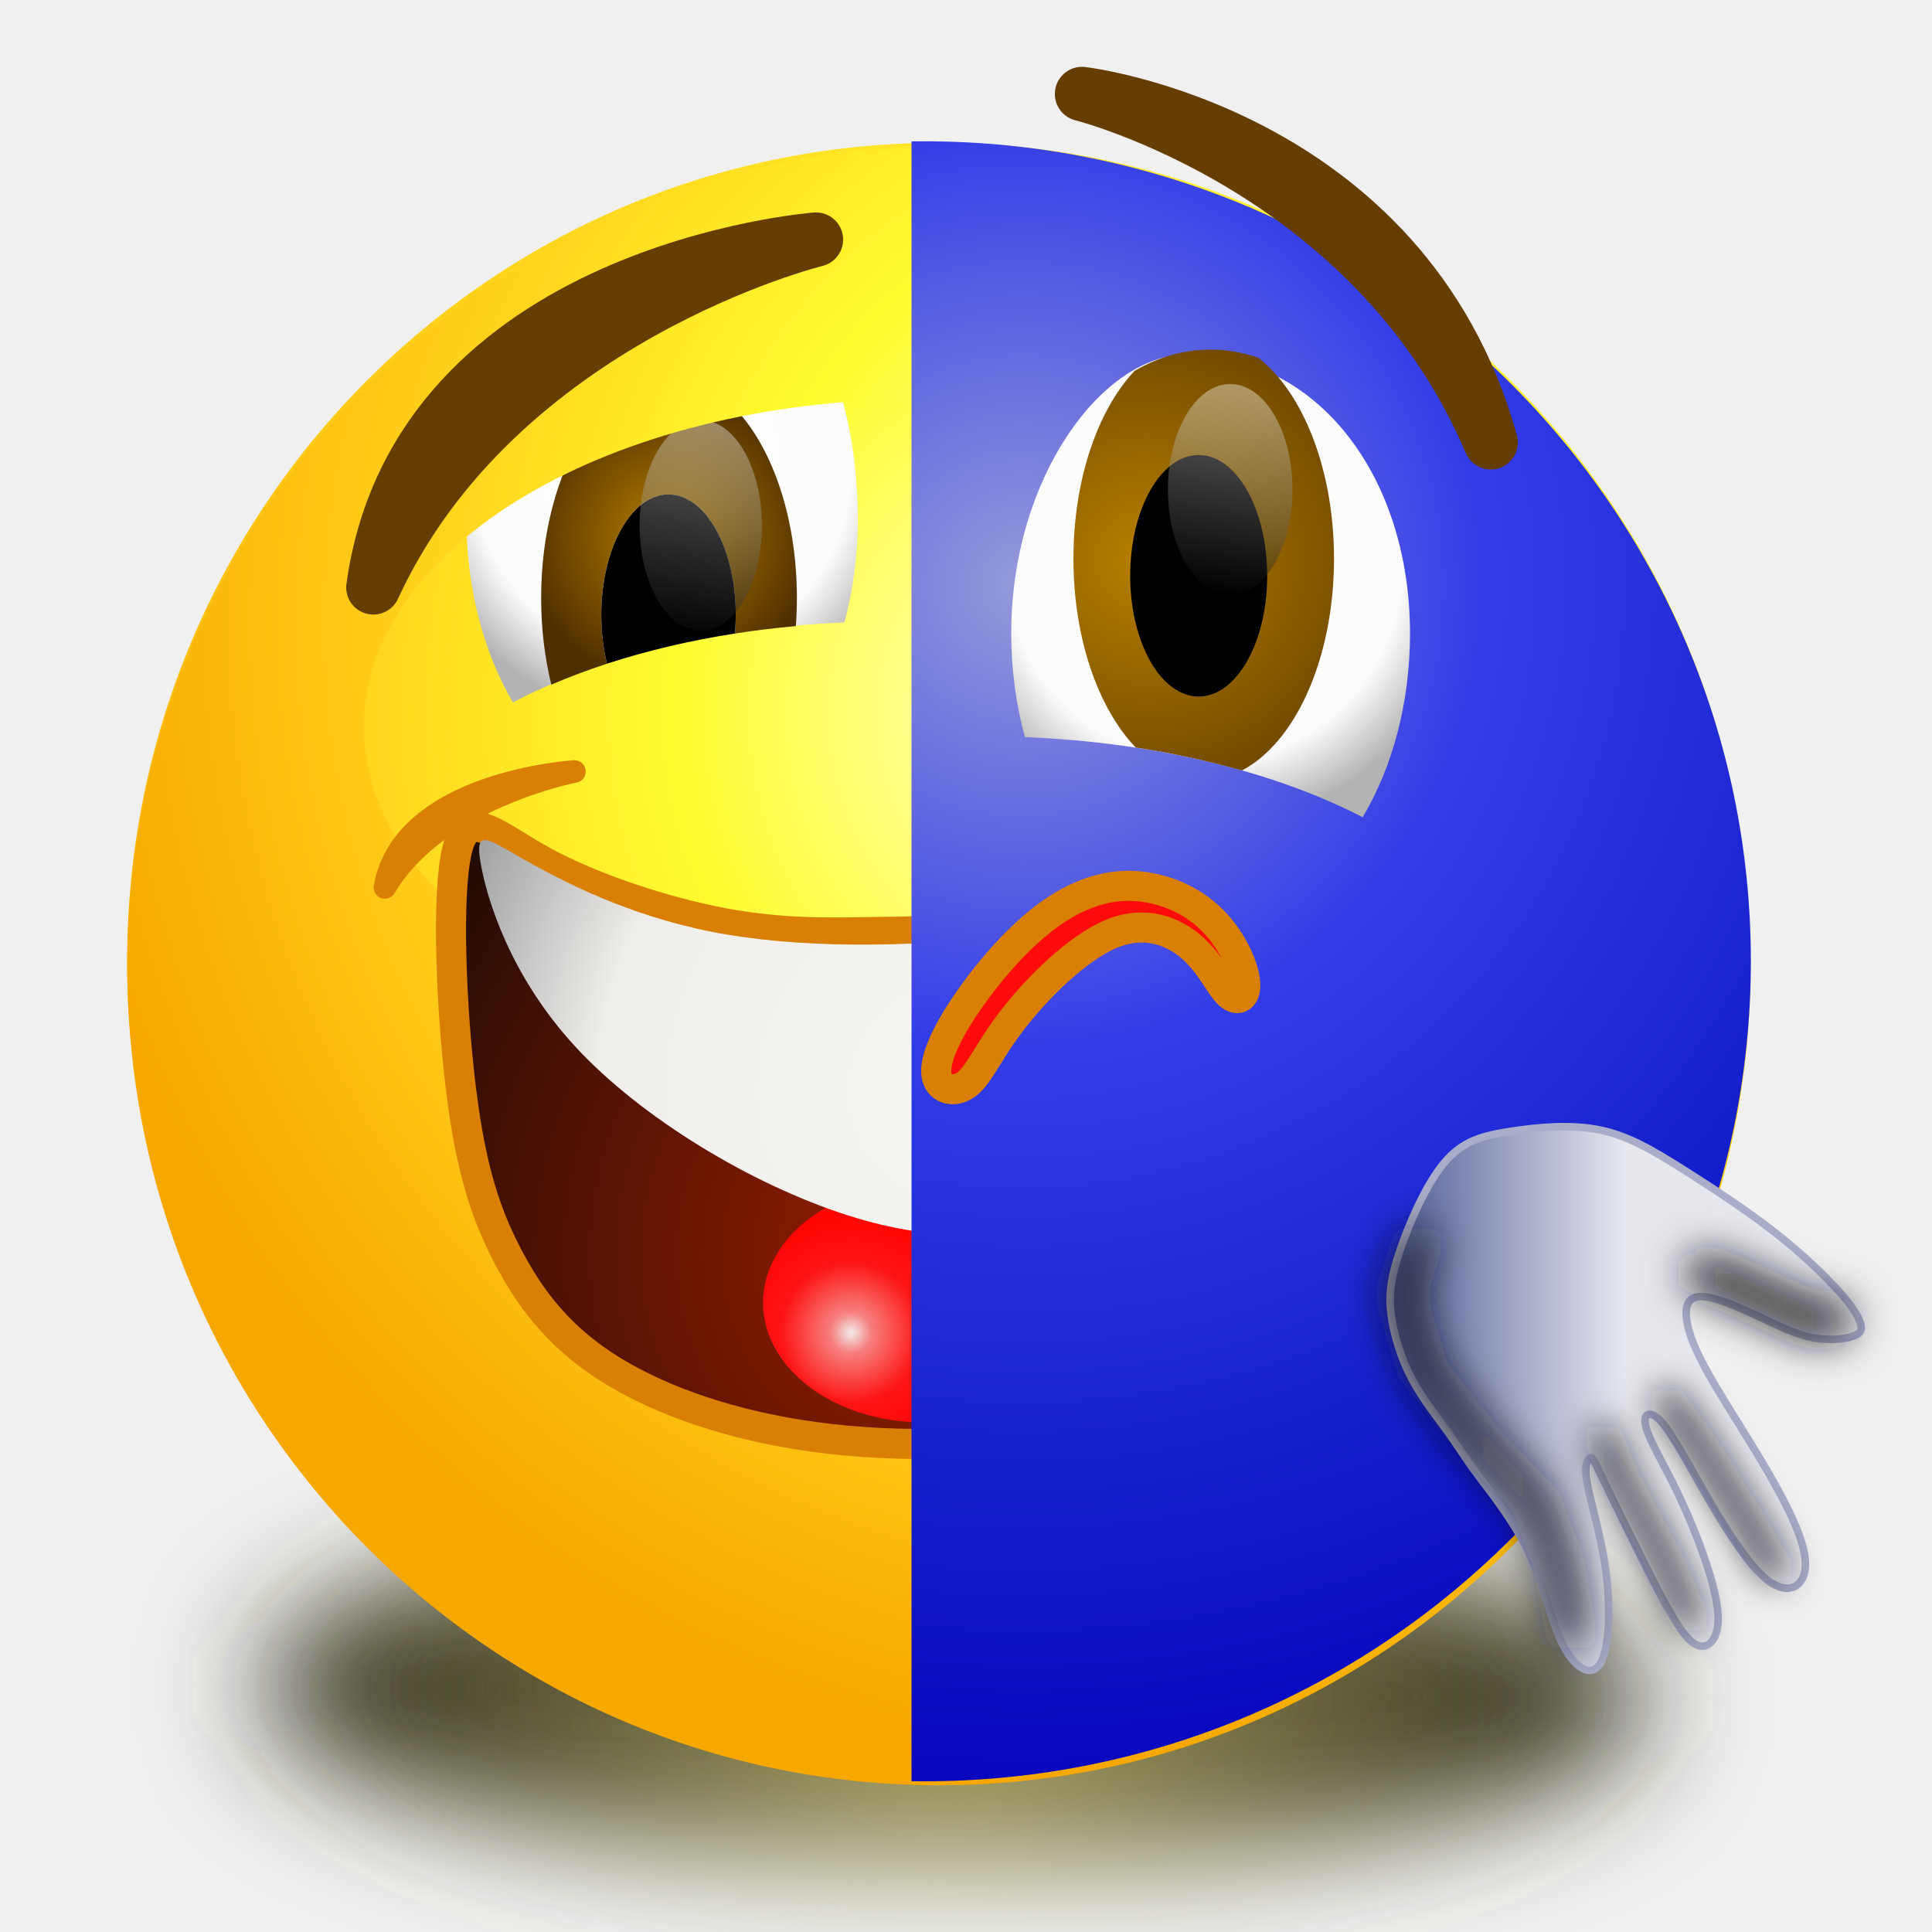
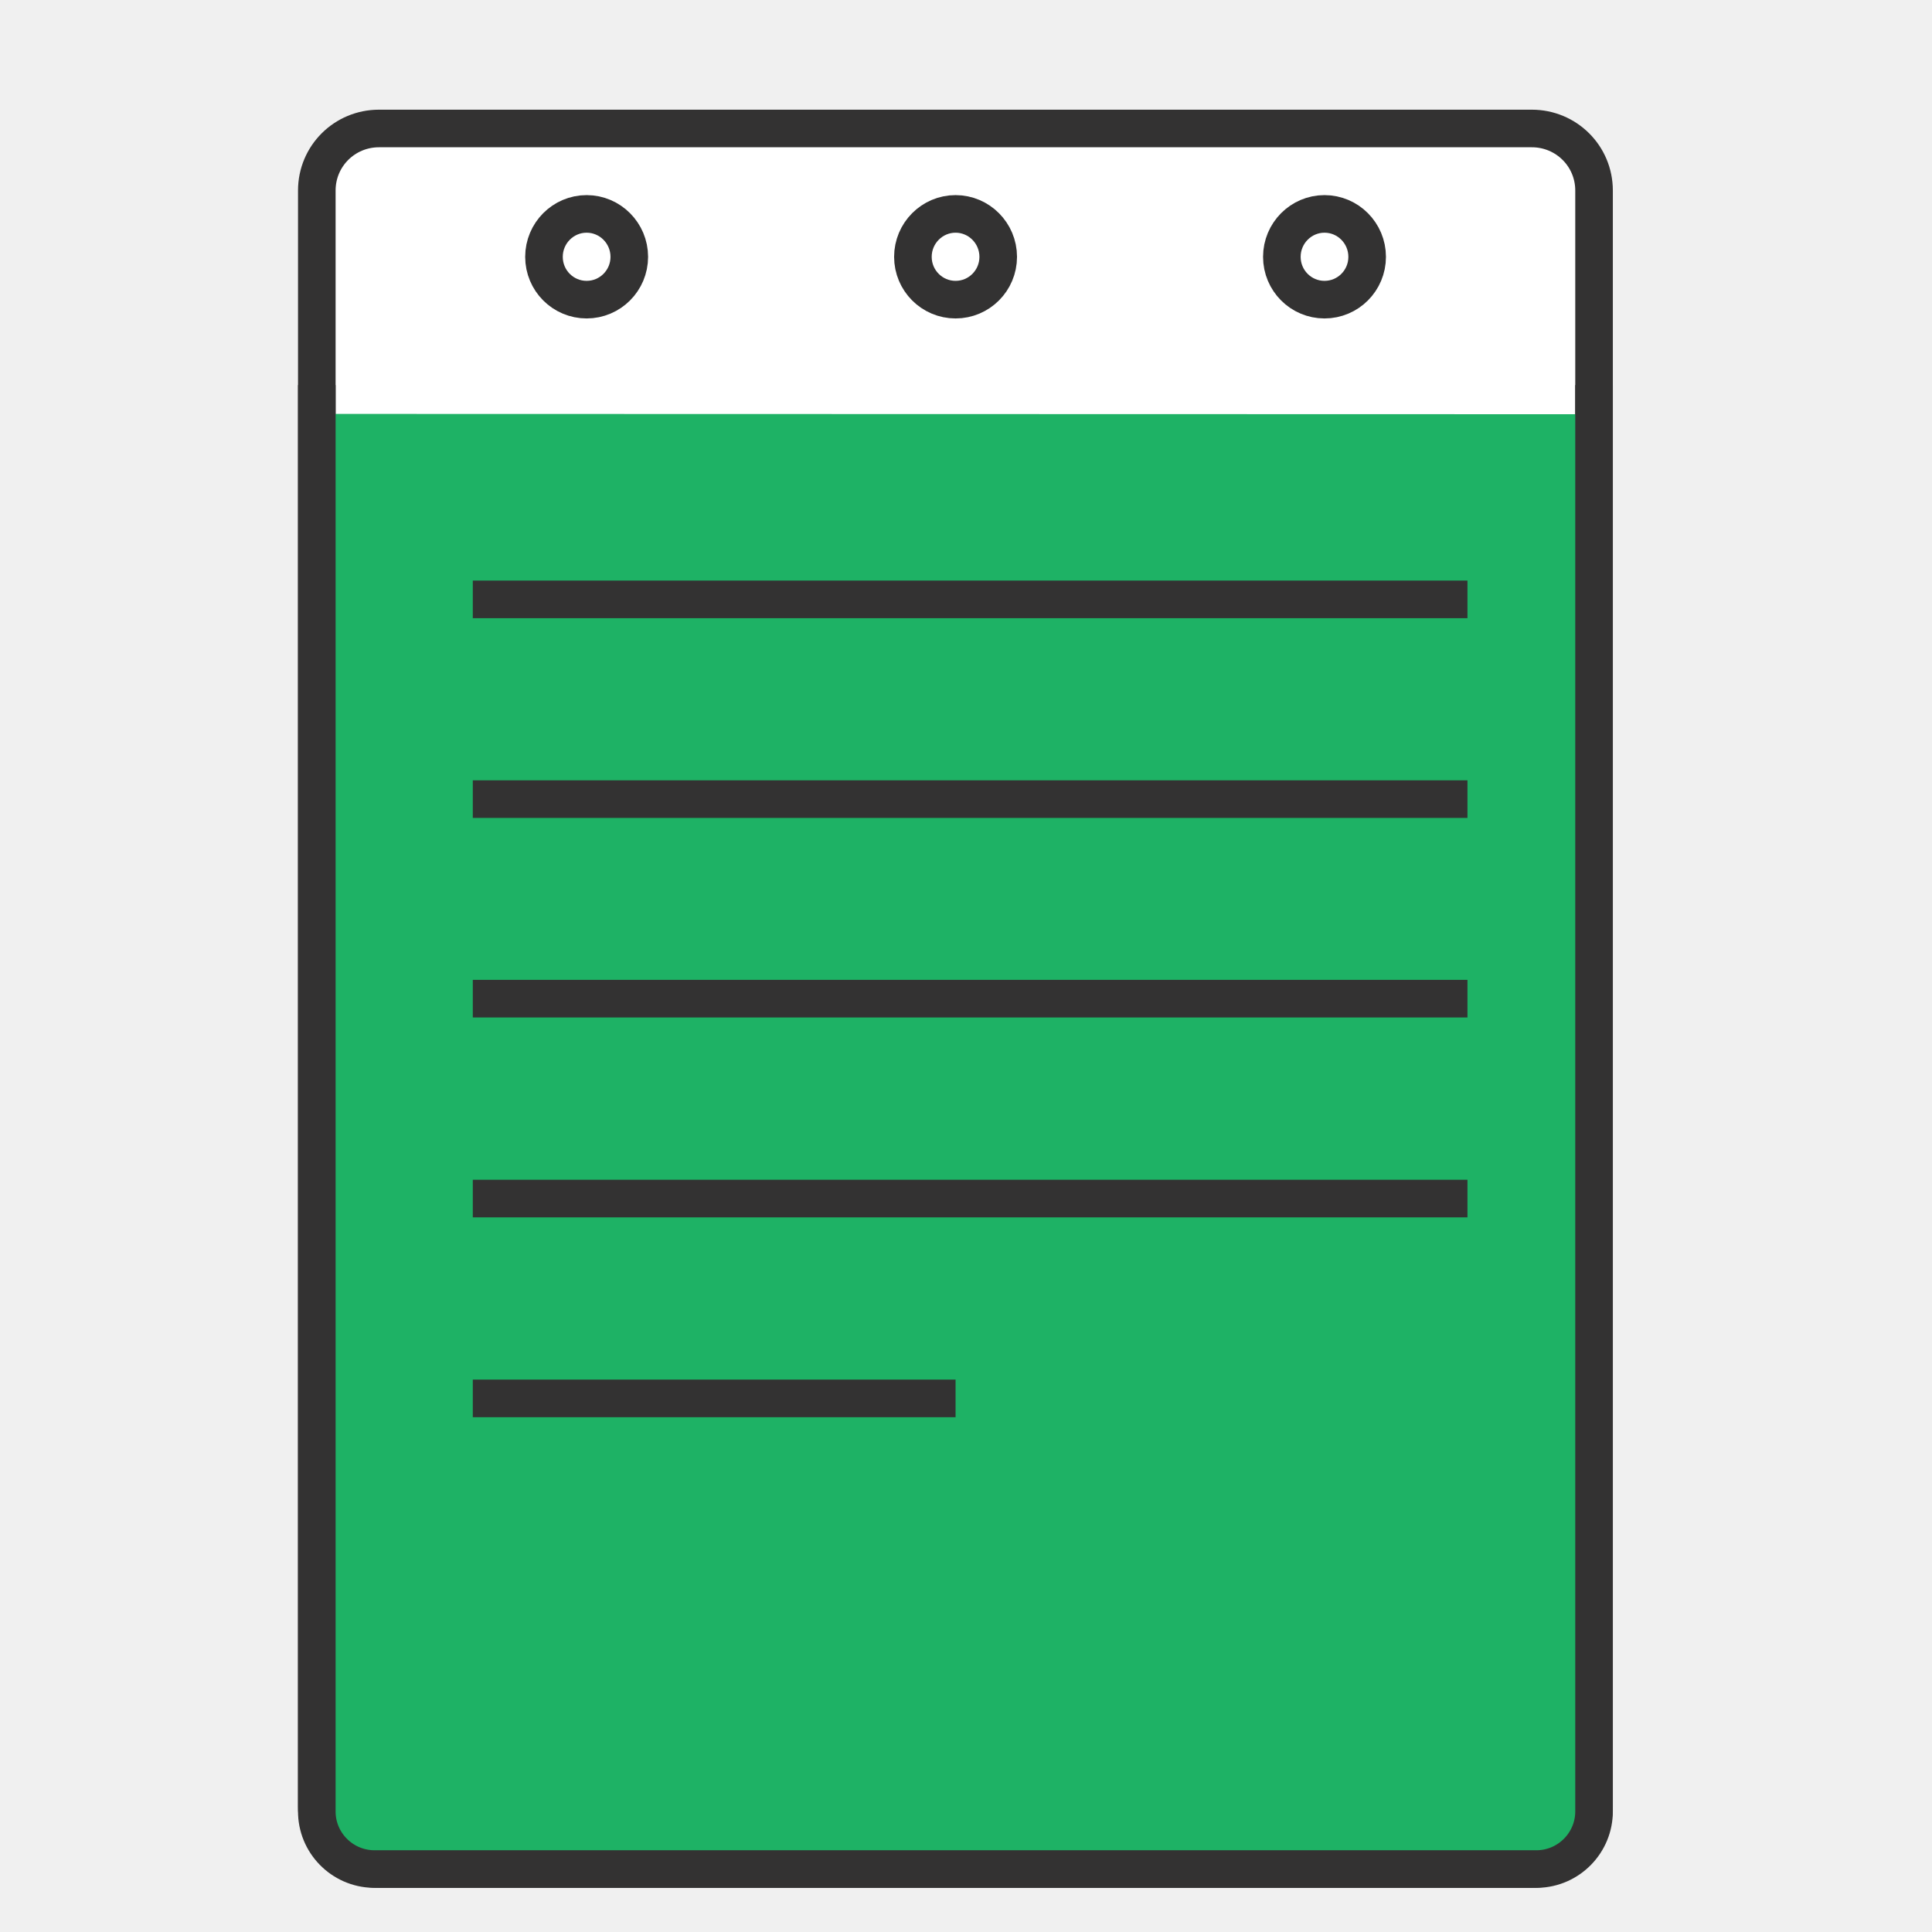
<svg xmlns="http://www.w3.org/2000/svg" version="1.1" baseProfile="full" width="257" height="257" viewBox="0 0 257.00 257.00" enable-background="new 0 0 257.00 257.00" xml:space="preserve">
  <g>
-     <radialGradient id="SVGID_Fill1_" cx="126.819" cy="225.177" r="120.827" gradientUnits="userSpaceOnUse" gradientTransform="rotate(180 126.8186 225.177)">
-       <stop offset="0" stop-color="#A8A162" stop-opacity="1" />
-       <stop offset="1" stop-color="#000000" stop-opacity="1" />
-     </radialGradient>
-     <filter id="Filter_GaussianBlur1_" filterUnits="userSpaceOnUse">
-       <feGaussianBlur stdDeviation="7.937" />
-     </filter>
-     <path fill="url(#SVGID_Fill1_)" stroke-width="0.2" stroke-linejoin="round" filter="url(#Filter_GaussianBlur1_)" d="M 35.112,224.333C 35.112,236.991 76.17,247.628 126.82,248.096L 126.82,248.096C 177.467,248.561 218.527,238.678 218.527,226.022L 218.527,226.022C 218.527,213.365 177.467,202.728 126.82,202.261L 126.82,202.261C 125.67,202.251 124.525,202.245 123.385,202.245L 123.385,202.245C 74.327,202.245 35.112,211.963 35.112,224.333 Z " />
-     <g>
-       <radialGradient id="SVGID_Fill2_" cx="147.572" cy="94.932" r="151.881" gradientUnits="userSpaceOnUse" gradientTransform="rotate(236.8255 147.572 94.93213)">
-         <stop offset="0" stop-color="#FFFFD6" stop-opacity="1" />
-         <stop offset="0.377" stop-color="#FFFD31" stop-opacity="1" />
-         <stop offset="0.741" stop-color="#FFC817" stop-opacity="1" />
-         <stop offset="1" stop-color="#F6A700" stop-opacity="1" />
-       </radialGradient>
-       <path fill="url(#SVGID_Fill2_)" stroke-width="0.2" stroke-linejoin="round" d="M 16.909,127.908C 16.909,188.059 65.244,236.822 124.872,236.822L 124.872,236.822C 184.498,236.822 232.834,188.059 232.834,127.908L 232.834,127.908C 232.834,67.757 184.498,18.996 124.872,18.996L 124.872,18.996C 65.244,18.996 16.909,67.757 16.909,127.908 Z " />
-       <g>
-         <radialGradient id="SVGID_Fill3_" cx="166.759" cy="56.766" r="34.952" gradientUnits="userSpaceOnUse" gradientTransform="rotate(182.0715 166.7585 56.76636)">
-           <stop offset="0" stop-color="#FFFFFB" stop-opacity="1" />
-           <stop offset="0.755" stop-color="#FBFBFB" stop-opacity="1" />
-           <stop offset="1" stop-color="#B3B3B3" stop-opacity="1" />
-         </radialGradient>
-         <path fill="url(#SVGID_Fill3_)" stroke-width="0.2" stroke-linejoin="round" d="M 141.578,66.03C 141.578,70.878 142.214,75.518 143.363,79.776L 143.363,79.776C 160.6,80.48 176.051,84.409 187.46,90.417L 187.46,90.417C 191.306,83.84 193.642,75.327 193.642,66.03L 193.642,66.03C 193.642,45.189 181.591,28.973 164.426,28.973L 164.426,28.973C 153.584,28.973 141.578,45.189 141.578,66.03 Z " />
-         <radialGradient id="SVGID_Fill4_" cx="88.079" cy="62.383" r="33.429" gradientUnits="userSpaceOnUse" gradientTransform="rotate(175.3943 88.07935 62.38281)">
-           <stop offset="0" stop-color="#FFFFFB" stop-opacity="1" />
-           <stop offset="0.755" stop-color="#FBFBFB" stop-opacity="1" />
-           <stop offset="1" stop-color="#B3B3B3" stop-opacity="1" />
-         </radialGradient>
-         <path fill="url(#SVGID_Fill4_)" stroke-width="0.2" stroke-linejoin="round" d="M 62.046,69.054C 62.046,78.352 64.383,86.864 68.228,93.441L 68.228,93.441C 79.638,87.433 95.088,83.504 112.324,82.801L 112.324,82.801C 113.474,78.542 114.11,73.902 114.11,69.054L 114.11,69.054C 114.11,48.214 104.527,34.226 95.762,31.997L 95.762,31.997C 94.048,31.561 92.353,31.354 90.692,31.354L 90.692,31.354C 74.862,31.352 62.046,50.191 62.046,69.054 Z " />
-         <path fill="#000000" fill-opacity="1" stroke-width="0.2" stroke-linejoin="round" d="M 175.007,81.809C 175.007,72.951 171.003,65.77 166.063,65.77C 161.163,65.77 157.182,72.839 157.121,81.602C 163.408,82.535 169.329,83.914 174.747,85.668C 174.917,84.432 175.007,83.139 175.007,81.809 Z " />
-         <radialGradient id="SVGID_Fill5_" cx="88.995" cy="71.425" r="19.65" gradientUnits="userSpaceOnUse">
-           <stop offset="0" stop-color="#B88000" stop-opacity="1" />
-           <stop offset="1" stop-color="#4F2F00" stop-opacity="1" />
-         </radialGradient>
-         <path fill="url(#SVGID_Fill5_)" stroke-width="0.2" stroke-linejoin="round" d="M 81.839,52.866C 80.23,54.156 78.759,55.866 77.471,57.915C 74.096,63.287 71.985,70.989 71.985,79.549C 71.985,83.64 72.468,87.536 73.34,91.074C 75.683,90.064 78.156,89.133 80.745,88.287C 80.257,86.306 79.985,84.115 79.985,81.809C 79.985,72.951 83.99,65.77 88.929,65.77C 93.869,65.77 97.873,72.951 97.873,81.809C 97.873,82.648 97.837,83.471 97.768,84.274C 100.405,83.865 103.109,83.533 105.869,83.285C 105.959,82.062 106.005,80.815 106.005,79.549C 106.005,69.046 102.838,59.821 98.044,54.619C 96.905,53.935 95.727,53.367 94.516,52.923C 92.467,52.171 90.323,51.775 88.106,51.775C 85.95,51.775 83.842,52.15 81.839,52.866 Z " />
-         <radialGradient id="SVGID_Fill6_" cx="166.721" cy="70.262" r="18.487" gradientUnits="userSpaceOnUse">
-           <stop offset="0" stop-color="#B88000" stop-opacity="1" />
-           <stop offset="1" stop-color="#4F2F00" stop-opacity="1" />
-         </radialGradient>
-         <path fill="url(#SVGID_Fill6_)" stroke-width="0.2" stroke-linejoin="round" d="M 157.672,54.618C 152.879,59.821 149.711,69.046 149.711,79.549C 149.711,79.944 149.716,80.337 149.725,80.728C 152.239,80.951 154.707,81.244 157.121,81.602C 157.182,72.839 161.163,65.77 166.063,65.77C 171.003,65.77 175.007,72.951 175.007,81.809C 175.007,83.139 174.917,84.432 174.747,85.668C 177.605,86.593 180.324,87.624 182.884,88.749C 183.434,85.855 183.732,82.763 183.732,79.549C 183.732,67.724 179.702,57.537 173.878,52.866C 171.875,52.15 169.766,51.775 167.611,51.775C 164.083,51.775 160.739,52.778 157.672,54.618 Z " />
-         <path fill="#000000" fill-opacity="1" stroke-width="0.2" stroke-linejoin="round" d="M 97.768,84.274C 97.837,83.471 97.873,82.648 97.873,81.809C 97.873,72.951 93.869,65.77 88.929,65.77C 83.99,65.77 79.985,72.951 79.985,81.809C 79.985,84.115 80.257,86.306 80.745,88.287C 85.986,86.576 91.701,85.217 97.768,84.274 Z " />
-         <linearGradient id="SVGID_Fill7_" gradientUnits="objectBoundingBox" x1="0.625" y1="0.015" x2="1.683" y2="0.015" gradientTransform="rotate(95.14437 0.625432 0.014692)">
-           <stop offset="0" stop-color="#FFFFFF" stop-opacity="0.388" />
-           <stop offset="1" stop-color="#000000" stop-opacity="0.388" />
-         </linearGradient>
-         <path fill="url(#SVGID_Fill7_)" stroke-width="0.2" stroke-linejoin="round" d="M 101.347,69.898C 101.347,77.639 97.707,83.914 93.216,83.914C 88.725,83.914 85.085,77.639 85.085,69.898C 85.085,62.157 88.725,55.882 93.216,55.882C 97.707,55.882 101.347,62.157 101.347,69.898 Z " />
-         <linearGradient id="SVGID_Fill8_" gradientUnits="objectBoundingBox" x1="0.613" y1="0.048" x2="1.58" y2="0.048" gradientTransform="rotate(94.99673 0.613361 0.048345)">
-           <stop offset="0" stop-color="#FFFFFF" stop-opacity="0.388" />
-           <stop offset="1" stop-color="#000000" stop-opacity="0.388" />
-         </linearGradient>
-         <path fill="url(#SVGID_Fill8_)" stroke-width="0.2" stroke-linejoin="round" d="M 162.049,70.357C 162.049,78.099 165.689,84.374 170.18,84.374C 174.67,84.374 178.311,78.099 178.311,70.357C 178.311,62.617 174.67,56.341 170.18,56.341C 165.689,56.341 162.049,62.617 162.049,70.357 Z " />
-         <radialGradient id="SVGID_Fill9_" cx="100.261" cy="68.104" r="15.181" gradientUnits="userSpaceOnUse">
-           <stop offset="0" stop-color="#B88000" stop-opacity="1" />
-           <stop offset="1" stop-color="#4F2F00" stop-opacity="1" />
-         </radialGradient>
-         <path fill="url(#SVGID_Fill9_)" stroke-width="0.2" stroke-linejoin="round" d="M 106.006,79.549C 106.006,69.046 102.837,59.821 98.044,54.618C 96.905,53.935 95.727,53.367 94.516,52.923C 95.727,53.367 96.905,53.935 98.044,54.619C 102.838,59.821 106.005,69.046 106.005,79.549C 106.005,80.815 105.959,82.062 105.87,83.285C 105.96,82.062 106.006,80.815 106.006,79.549 Z " />
-         <radialGradient id="SVGID_Fill10_" cx="79.655" cy="55.39" r="2.524" gradientUnits="userSpaceOnUse">
-           <stop offset="0" stop-color="#B88000" stop-opacity="1" />
-           <stop offset="1" stop-color="#4F2F00" stop-opacity="1" />
-         </radialGradient>
-         <path fill="url(#SVGID_Fill10_)" stroke-width="0.2" stroke-linejoin="round" d="M 81.838,52.866C 80.23,54.156 78.759,55.866 77.471,57.915C 78.759,55.866 80.23,54.156 81.838,52.866 Z " />
-         <radialGradient id="SVGID_Fill11_" cx="88.177" cy="52.349" r="6.339" gradientUnits="userSpaceOnUse">
-           <stop offset="0" stop-color="#FFFFFB" stop-opacity="1" />
-           <stop offset="0.755" stop-color="#FBFBFB" stop-opacity="1" />
-           <stop offset="1" stop-color="#B3B3B3" stop-opacity="1" />
-         </radialGradient>
-         <path fill="url(#SVGID_Fill11_)" stroke-width="0.2" stroke-linejoin="round" d="M 81.839,52.866C 83.842,52.15 85.95,51.775 88.106,51.775C 90.323,51.775 92.467,52.171 94.516,52.923C 92.467,52.171 90.323,51.775 88.106,51.775C 85.95,51.775 83.842,52.15 81.839,52.866 Z " />
-         <radialGradient id="SVGID_Fill12_" cx="74.728" cy="74.494" r="16.58" gradientUnits="userSpaceOnUse">
-           <stop offset="0" stop-color="#B88000" stop-opacity="1" />
-           <stop offset="1" stop-color="#4F2F00" stop-opacity="1" />
-         </radialGradient>
-         <path fill="url(#SVGID_Fill12_)" stroke-width="0.2" stroke-linejoin="round" d="M 73.34,91.074C 72.468,87.536 71.985,83.64 71.985,79.549C 71.985,70.989 74.096,63.287 77.471,57.915C 74.096,63.287 71.985,70.989 71.985,79.549C 71.985,83.64 72.468,87.536 73.34,91.074 Z " />
-       </g>
-       <radialGradient id="SVGID_Fill13_" cx="158.224" cy="82.877" r="151.873" gradientUnits="userSpaceOnUse" gradientTransform="rotate(236.78 158.2236 82.87744)">
-         <stop offset="0" stop-color="#FFFFD6" stop-opacity="1" />
-         <stop offset="0.377" stop-color="#FFFD31" stop-opacity="1" />
-         <stop offset="0.741" stop-color="#FFC817" stop-opacity="1" />
-         <stop offset="1" stop-color="#F6A700" stop-opacity="1" />
-       </radialGradient>
-       <path fill="url(#SVGID_Fill13_)" stroke-width="0.2" stroke-linejoin="round" d="M 124.896,19.654C 65.269,19.654 16.933,68.415 16.933,128.566C 16.933,188.717 65.269,237.48 124.896,237.48C 184.523,237.48 232.859,188.717 232.859,128.566C 232.859,68.415 184.523,19.654 124.896,19.654 Z M 48.383,96.693C 48.383,72.628 81.379,53.119 122.079,53.119C 162.78,53.119 195.775,72.628 195.775,96.693C 195.775,120.758 162.781,140.267 122.079,140.267C 81.378,140.267 48.383,120.758 48.383,96.693 Z " />
-       <path fill="#643D00" fill-opacity="1" stroke-width="7.224" stroke-linecap="round" stroke-linejoin="round" stroke="#653D00" stroke-opacity="1" d="M 108.544,31.87C 108.544,31.87 66.17,42.258 49.664,78.139C 55.522,35.892 108.544,31.87 108.544,31.87 Z " />
-       <path fill="#643D00" fill-opacity="1" stroke-width="7.224" stroke-linecap="round" stroke-linejoin="round" stroke="#653D00" stroke-opacity="1" d="M 150.517,36.326C 150.517,36.326 188.65,46.065 203.878,82.595C 192.591,41.323 150.517,36.326 150.517,36.326 Z " />
-       <radialGradient id="SVGID_Fill14_" cx="125.897" cy="166.873" r="94.553" gradientUnits="userSpaceOnUse" gradientTransform="rotate(77.72881 125.8972 166.8726)">
-         <stop offset="0" stop-color="#9E1F01" stop-opacity="1" />
-         <stop offset="0.944" stop-color="#180906" stop-opacity="1" />
-       </radialGradient>
-       <path fill="url(#SVGID_Fill14_)" stroke-width="4" stroke-linejoin="round" stroke="#D98004" stroke-opacity="1" d="M 60.829,112.971C 59.367,118.784 60.012,134.354 61.345,145.065C 62.679,155.777 64.7,161.631 67.513,167.028C 70.326,172.425 73.93,177.366 80.236,181.546C 86.542,185.726 95.551,189.146 106.362,190.856C 117.173,192.566 129.785,192.566 140.821,190.286C 151.857,188.006 161.317,183.446 169.199,177.556C 177.083,171.665 183.389,164.445 187.443,157.415C 191.497,150.384 193.299,143.544 193.891,136.11C 194.484,128.676 193.867,120.648 192.855,115.85C 191.843,111.052 190.435,109.485 187.819,109.699C 185.203,109.913 181.38,111.908 178.708,113.547C 176.035,115.186 174.515,116.468 166.703,118.143C 158.89,119.817 144.785,121.884 135.408,122.905C 126.031,123.926 121.38,123.902 115.902,123.985C 110.424,124.068 104.117,124.258 96.235,122.786C 88.352,121.313 78.892,118.178 72.377,114.639C 65.862,111.1 62.292,107.158 60.829,112.971 Z " />
-       <radialGradient id="SVGID_Fill15_" cx="113.206" cy="177.264" r="33.325" gradientUnits="userSpaceOnUse">
-         <stop offset="0" stop-color="#F1EBEA" stop-opacity="1" />
-         <stop offset="0.082" stop-color="#F77F7F" stop-opacity="1" />
-         <stop offset="0.28" stop-color="#FD1414" stop-opacity="1" />
-         <stop offset="0.522" stop-color="#FF0000" stop-opacity="1" />
-         <stop offset="0.722" stop-color="#BA0C01" stop-opacity="1" />
-         <stop offset="0.944" stop-color="#751803" stop-opacity="1" />
-       </radialGradient>
-       <path fill="url(#SVGID_Fill15_)" stroke-width="0.2" stroke-linejoin="round" d="M 122.782,157.367C 134.534,157.367 144.061,164.494 144.061,173.285C 144.061,182.076 134.534,189.202 122.782,189.202C 111.03,189.202 101.502,182.076 101.502,173.285C 101.502,164.494 111.029,157.367 122.782,157.367 Z " />
-       <radialGradient id="SVGID_Fill16_" cx="127.481" cy="145.17" r="73.96" gradientUnits="userSpaceOnUse">
-         <stop offset="0" stop-color="#F8F6F2" stop-opacity="1" />
-         <stop offset="0.647" stop-color="#F0EEEA" stop-opacity="1" />
-         <stop offset="1" stop-color="#999A9D" stop-opacity="1" />
-       </radialGradient>
-       <path fill="url(#SVGID_Fill16_)" stroke-width="0.2" stroke-linejoin="round" d="M 63.932,114.774C 64.706,119.335 67.731,129.695 76.552,139.247C 85.374,148.798 99.994,157.542 112.549,161.596C 125.105,165.65 135.597,165.013 146.854,159.919C 158.111,154.826 170.133,145.275 178.189,135.348C 186.245,125.42 190.335,115.115 188.908,112.206C 187.48,109.297 180.535,113.782 170.394,117.289C 160.253,120.795 146.916,123.323 133.363,124.666C 119.81,126.01 106.04,126.169 94.795,123.975C 83.55,121.781 74.83,117.233 69.732,114.342C 64.633,111.45 63.157,110.213 63.932,114.774 Z " />
-       <path fill="#D98004" fill-opacity="1" stroke-width="3" stroke-linecap="round" stroke-linejoin="round" stroke="#D98004" stroke-opacity="1" d="M 76.415,102.627C 76.415,102.627 58.269,106.089 51.2,118.045C 53.709,103.968 76.415,102.627 76.415,102.627 Z " />
-       <path fill="#D98004" fill-opacity="1" stroke-width="3" stroke-linecap="round" stroke-linejoin="round" stroke="#D98004" stroke-opacity="1" d="M 202.96,121.115C 202.96,121.115 193.369,105.065 179.877,102.56C 193.71,99.976 202.96,121.115 202.96,121.115 Z " />
-     </g>
-     <g>
-       <radialGradient id="SVGID_Fill17_" cx="136.079" cy="77.876" r="163.511" gradientUnits="userSpaceOnUse">
-         <stop offset="0" stop-color="#969AD9" stop-opacity="1" />
-         <stop offset="0.378" stop-color="#323CE7" stop-opacity="1" />
-         <stop offset="0.741" stop-color="#131ECB" stop-opacity="1" />
-         <stop offset="1" stop-color="#0803BD" stop-opacity="1" />
-       </radialGradient>
-       <path fill="url(#SVGID_Fill17_)" stroke-width="0.2" stroke-linecap="round" stroke-linejoin="round" d="M 121.254,18.807L 121.254,236.944C 121.803,236.952 122.353,236.956 122.904,236.956C 183.655,236.956 232.903,188.118 232.903,127.875C 232.903,67.631 183.655,18.795 122.904,18.795C 122.353,18.795 121.803,18.799 121.254,18.807 Z " />
-       <path fill="#643D00" fill-opacity="1" stroke-width="7.224" stroke-linecap="round" stroke-linejoin="round" stroke="#653D00" stroke-opacity="1" d="M 143.931,12.5C 143.931,12.5 182.784,22.254 198.299,58.84C 186.799,17.505 143.931,12.5 143.931,12.5 Z " />
-       <radialGradient id="SVGID_Fill18_" cx="160.174" cy="75.006" r="35.006" gradientUnits="userSpaceOnUse" gradientTransform="rotate(182.0711 160.1738 75.0061)">
-         <stop offset="0" stop-color="#FFFFFB" stop-opacity="1" />
-         <stop offset="0.755" stop-color="#FBFBFB" stop-opacity="1" />
-         <stop offset="1" stop-color="#B3B3B3" stop-opacity="1" />
-       </radialGradient>
-       <path fill="url(#SVGID_Fill18_)" stroke-width="0.2" stroke-linejoin="round" d="M 134.518,84.284C 134.518,89.139 135.166,93.786 136.337,98.052L 136.337,98.052C 153.9,98.756 169.641,102.691 181.266,108.708L 181.266,108.708C 185.185,102.121 187.564,93.596 187.564,84.284L 187.564,84.284C 187.564,63.411 175.287,47.17 157.797,47.17L 157.797,47.17C 146.751,47.17 134.518,63.411 134.518,84.284 Z " />
-       <radialGradient id="SVGID_Fill19_" cx="152.404" cy="74.497" r="45.234" gradientUnits="userSpaceOnUse" gradientTransform="rotate(-80.4753 152.4043 74.49658)">
-         <stop offset="0" stop-color="#B88000" stop-opacity="1" />
-         <stop offset="1" stop-color="#4F2F00" stop-opacity="1" />
-       </radialGradient>
-       <path fill="url(#SVGID_Fill19_)" stroke-width="0.2" stroke-linejoin="round" d="M 150.902,49.356C 146.018,54.567 142.791,63.806 142.791,74.326L 142.791,74.326C 142.791,84.951 146.108,94.258 151.075,99.437L 151.075,99.437C 156.029,100.19 160.768,101.232 165.199,102.487L 165.199,102.487C 172.299,98.8 177.453,87.591 177.453,74.326L 177.453,74.326C 177.453,62.482 173.348,52.279 167.414,47.602L 167.414,47.602C 165.373,46.885 163.224,46.509 161.028,46.509L 161.028,46.509C 157.434,46.509 154.027,47.513 150.902,49.356 Z " />
-       <path fill="#000000" fill-opacity="1" stroke-width="0.2" stroke-linejoin="round" d="M 150.34,76.589C 150.34,85.461 154.42,92.653 159.451,92.653C 164.485,92.653 168.565,85.461 168.565,76.589C 168.565,67.717 164.485,60.525 159.451,60.525C 154.42,60.525 150.34,67.717 150.34,76.589 Z " />
-       <linearGradient id="SVGID_Fill20_" gradientUnits="objectBoundingBox" x1="0.613" y1="0.048" x2="1.58" y2="0.048" gradientTransform="rotate(94.99661 0.613361 0.04835)">
-         <stop offset="0" stop-color="#FFFFFF" stop-opacity="0.388" />
-         <stop offset="1" stop-color="#000000" stop-opacity="0.388" />
-       </linearGradient>
-       <path fill="url(#SVGID_Fill20_)" stroke-width="0.2" stroke-linejoin="round" d="M 155.361,65.12C 155.361,72.873 159.07,79.157 163.646,79.157C 168.221,79.157 171.93,72.873 171.93,65.12C 171.93,57.367 168.221,51.082 163.646,51.082C 159.07,51.082 155.361,57.367 155.361,65.12 Z " />
-       <path fill="#FE0C0C" fill-opacity="1" stroke-width="4" stroke-linecap="round" stroke-linejoin="round" stroke="#D98004" stroke-opacity="1" d="M 127.864,134.557C 130.341,130.708 134.099,126.089 137.943,122.899C 141.787,119.71 145.716,117.95 149.73,117.84C 153.745,117.73 157.845,119.27 160.749,121.909C 163.654,124.549 165.362,128.288 165.618,130.488C 165.874,132.688 164.678,133.347 163.483,132.248C 162.287,131.148 161.091,128.288 158.614,126.089C 156.137,123.889 152.378,122.349 147.851,124.219C 143.324,126.089 138.028,131.368 134.782,135.547C 131.537,139.726 130.341,142.805 128.718,144.125C 127.095,145.445 125.045,145.005 124.618,143.245C 124.191,141.486 125.386,138.406 127.864,134.557 Z " />
-       <linearGradient id="SVGID_Fill21_" gradientUnits="objectBoundingBox" x1="1.04" y1="0.5" x2="2.103" y2="0.5" gradientTransform="rotate(180 1.039778 0.500379)">
-         <stop offset="0.507" stop-color="#E7E8EE" stop-opacity="1" />
-         <stop offset="1" stop-color="#4D5793" stop-opacity="1" />
-       </linearGradient>
-       <path fill="url(#SVGID_Fill21_)" stroke-linecap="round" stroke-linejoin="round" stroke="#A9ADC9" stroke-opacity="1" d="M 200.829,150.512C 204.384,149.957 208.829,149.513 212.718,150.291C 216.606,151.068 219.94,153.068 223.857,155.54C 227.774,158.011 232.275,160.953 236.025,163.883C 239.776,166.812 242.776,169.729 244.609,171.771C 246.443,173.812 247.109,174.979 247.422,175.854C 247.734,176.729 247.693,177.312 246.547,177.729C 245.401,178.146 243.151,178.396 240.839,177.896C 238.526,177.396 236.151,176.146 233.435,174.883C 230.719,173.62 227.663,172.344 225.996,172.483C 224.329,172.622 224.053,174.176 224.47,176.175C 224.887,178.174 225.998,180.618 227.977,184C 229.956,187.382 232.804,191.701 235.353,196.125C 237.901,200.549 240.151,205.076 240.172,208.027C 240.193,210.979 237.984,212.354 235.214,210.264C 232.443,208.174 229.109,202.618 226.561,198.18C 224.012,193.743 222.248,190.424 220.866,188.986C 219.484,187.549 218.484,187.993 218.929,189.771C 219.373,191.549 221.262,194.66 223.04,198.326C 224.818,201.993 226.484,206.215 227.478,209.542C 228.471,212.868 228.79,215.299 228.373,216.951C 227.956,218.604 226.804,219.479 225.471,218.701C 224.137,217.924 222.623,215.493 220.311,211.055C 217.998,206.618 214.887,200.174 213.332,196.951C 211.776,193.729 211.776,193.729 211.505,193.958C 211.234,194.187 210.693,194.646 211.089,197.042C 211.484,199.437 212.818,203.771 213.478,207.986C 214.137,212.201 214.123,216.299 213.672,218.847C 213.221,221.396 212.331,222.396 211.165,222.173C 209.998,221.951 208.554,220.507 207.332,217.553C 206.11,214.599 205.111,210.136 203.153,206.113C 201.195,202.09 198.279,198.507 196.466,196.069C 194.654,193.632 193.945,192.34 192.597,190.475C 191.249,188.61 189.261,186.173 187.795,183.397C 186.329,180.622 185.386,177.509 185.053,174.842C 184.719,172.176 184.996,169.955 186.246,166.29C 187.495,162.624 189.718,157.513 192.162,154.624C 194.606,151.735 197.273,151.068 200.829,150.512 Z " />
-       <filter id="Filter_GaussianBlur2_" filterUnits="userSpaceOnUse">
-         <feGaussianBlur stdDeviation="2.835" />
-       </filter>
-       <path fill="none" stroke-width="4" stroke-linecap="round" stroke-linejoin="round" stroke="#16171F" stroke-opacity="1" filter="url(#Filter_GaussianBlur2_)" d="M 188.529,165.465L 186.279,172.215L 189.279,182.215L 196.279,191.215L 204.279,199.715L 207.279,207.715L 209.029,217.215" />
-       <filter id="Filter_GaussianBlur3_" filterUnits="userSpaceOnUse">
-         <feGaussianBlur stdDeviation="2.457" />
-       </filter>
-       <path fill="none" stroke-width="3" stroke-linecap="round" stroke-linejoin="round" stroke="#16171F" stroke-opacity="1" filter="url(#Filter_GaussianBlur3_)" d="M 213.279,191.215L 215.279,196.215L 221.029,206.965L 224.779,215.465" />
-       <filter id="Filter_GaussianBlur4_" filterUnits="userSpaceOnUse">
-         <feGaussianBlur stdDeviation="2.457" />
-       </filter>
-       <path fill="none" stroke-width="3" stroke-linecap="round" stroke-linejoin="round" stroke="#16171F" stroke-opacity="1" filter="url(#Filter_GaussianBlur4_)" d="M 221.779,186.34L 226.529,193.09L 232.279,202.34L 236.029,208.84" />
-       <filter id="Filter_GaussianBlur5_" filterUnits="userSpaceOnUse">
-         <feGaussianBlur stdDeviation="2.835" />
-       </filter>
-       <path fill="none" stroke-width="5" stroke-linecap="round" stroke-linejoin="round" stroke="#16171F" stroke-opacity="1" filter="url(#Filter_GaussianBlur5_)" d="M 226.779,169.34L 233.279,172.09L 240.779,175.59L 243.779,175.59" />
-     </g>
+     <path fill="#FFFFFF" fill-opacity="1" stroke-width="5" stroke-linejoin="round" stroke="#333232" stroke-opacity="1" d="M 50.417,17.09L 203.765,17.09C 208.349,17.09 212.045,20.764 212.045,25.343L 212.045,240.347C 212.045,244.931 208.349,248.626 203.765,248.626L 50.417,248.626C 45.833,248.626 42.143,244.931 42.143,240.347L 42.143,25.343C 42.143,20.764 45.833,17.09 50.417,17.09 Z " />
+     <path fill="none" stroke-width="5" stroke-linejoin="round" stroke="#333232" stroke-opacity="1" d="M 132.786,34.165C 132.786,37.318 130.239,39.86 127.112,39.86C 123.985,39.86 121.437,37.318 121.437,34.165C 121.437,31.018 123.985,28.454 127.112,28.454C 130.239,28.454 132.786,31.018 132.786,34.165 Z " />
+     <path fill="none" stroke-width="5" stroke-linejoin="round" stroke="#333232" stroke-opacity="1" d="M 83.71,34.165C 83.71,37.318 81.162,39.86 78.035,39.86C 74.903,39.86 72.361,37.318 72.361,34.165C 72.361,31.018 74.903,28.454 78.035,28.454C 81.162,28.454 83.71,31.018 83.71,34.165 Z " />
+     <path fill="none" stroke-width="5" stroke-linejoin="round" stroke="#333232" stroke-opacity="1" d="M 181.863,34.165C 181.863,37.318 179.32,39.86 176.188,39.86C 173.059,39.86 170.516,37.318 170.516,34.165C 170.516,31.018 173.059,28.454 176.188,28.454C 179.32,28.454 181.863,31.018 181.863,34.165 Z " />
+     <path fill="#1EB265" fill-opacity="1" stroke-width="0.2" stroke-linejoin="round" d="M 212.143,55.102L 212.143,241.154C 212.143,245.335 208.794,248.705 204.613,248.726L 49.791,248.726C 47.771,248.726 45.853,247.919 44.463,246.483C 43.047,245.051 42.241,243.134 42.261,241.113L 42.261,55.06" />
+     <path fill="none" stroke-width="5" stroke-linejoin="round" stroke="#333232" stroke-opacity="1" d="M 212.045,51.225L 212.045,240.89C 212.081,245.092 208.711,248.544 204.515,248.626L 49.673,248.626C 45.471,248.544 42.101,245.092 42.143,240.89L 42.143,51.225" />
+     <path fill="none" stroke-width="5" stroke-linejoin="round" stroke="#333232" stroke-opacity="1" d="M 62.893,79.732L 195.206,79.732M 62.893,106.302L 195.206,106.302M 62.893,132.845L 195.206,132.845M 62.893,159.435L 195.206,159.435M 62.893,186.02L 127.112,186.02" />
  </g>
</svg>
